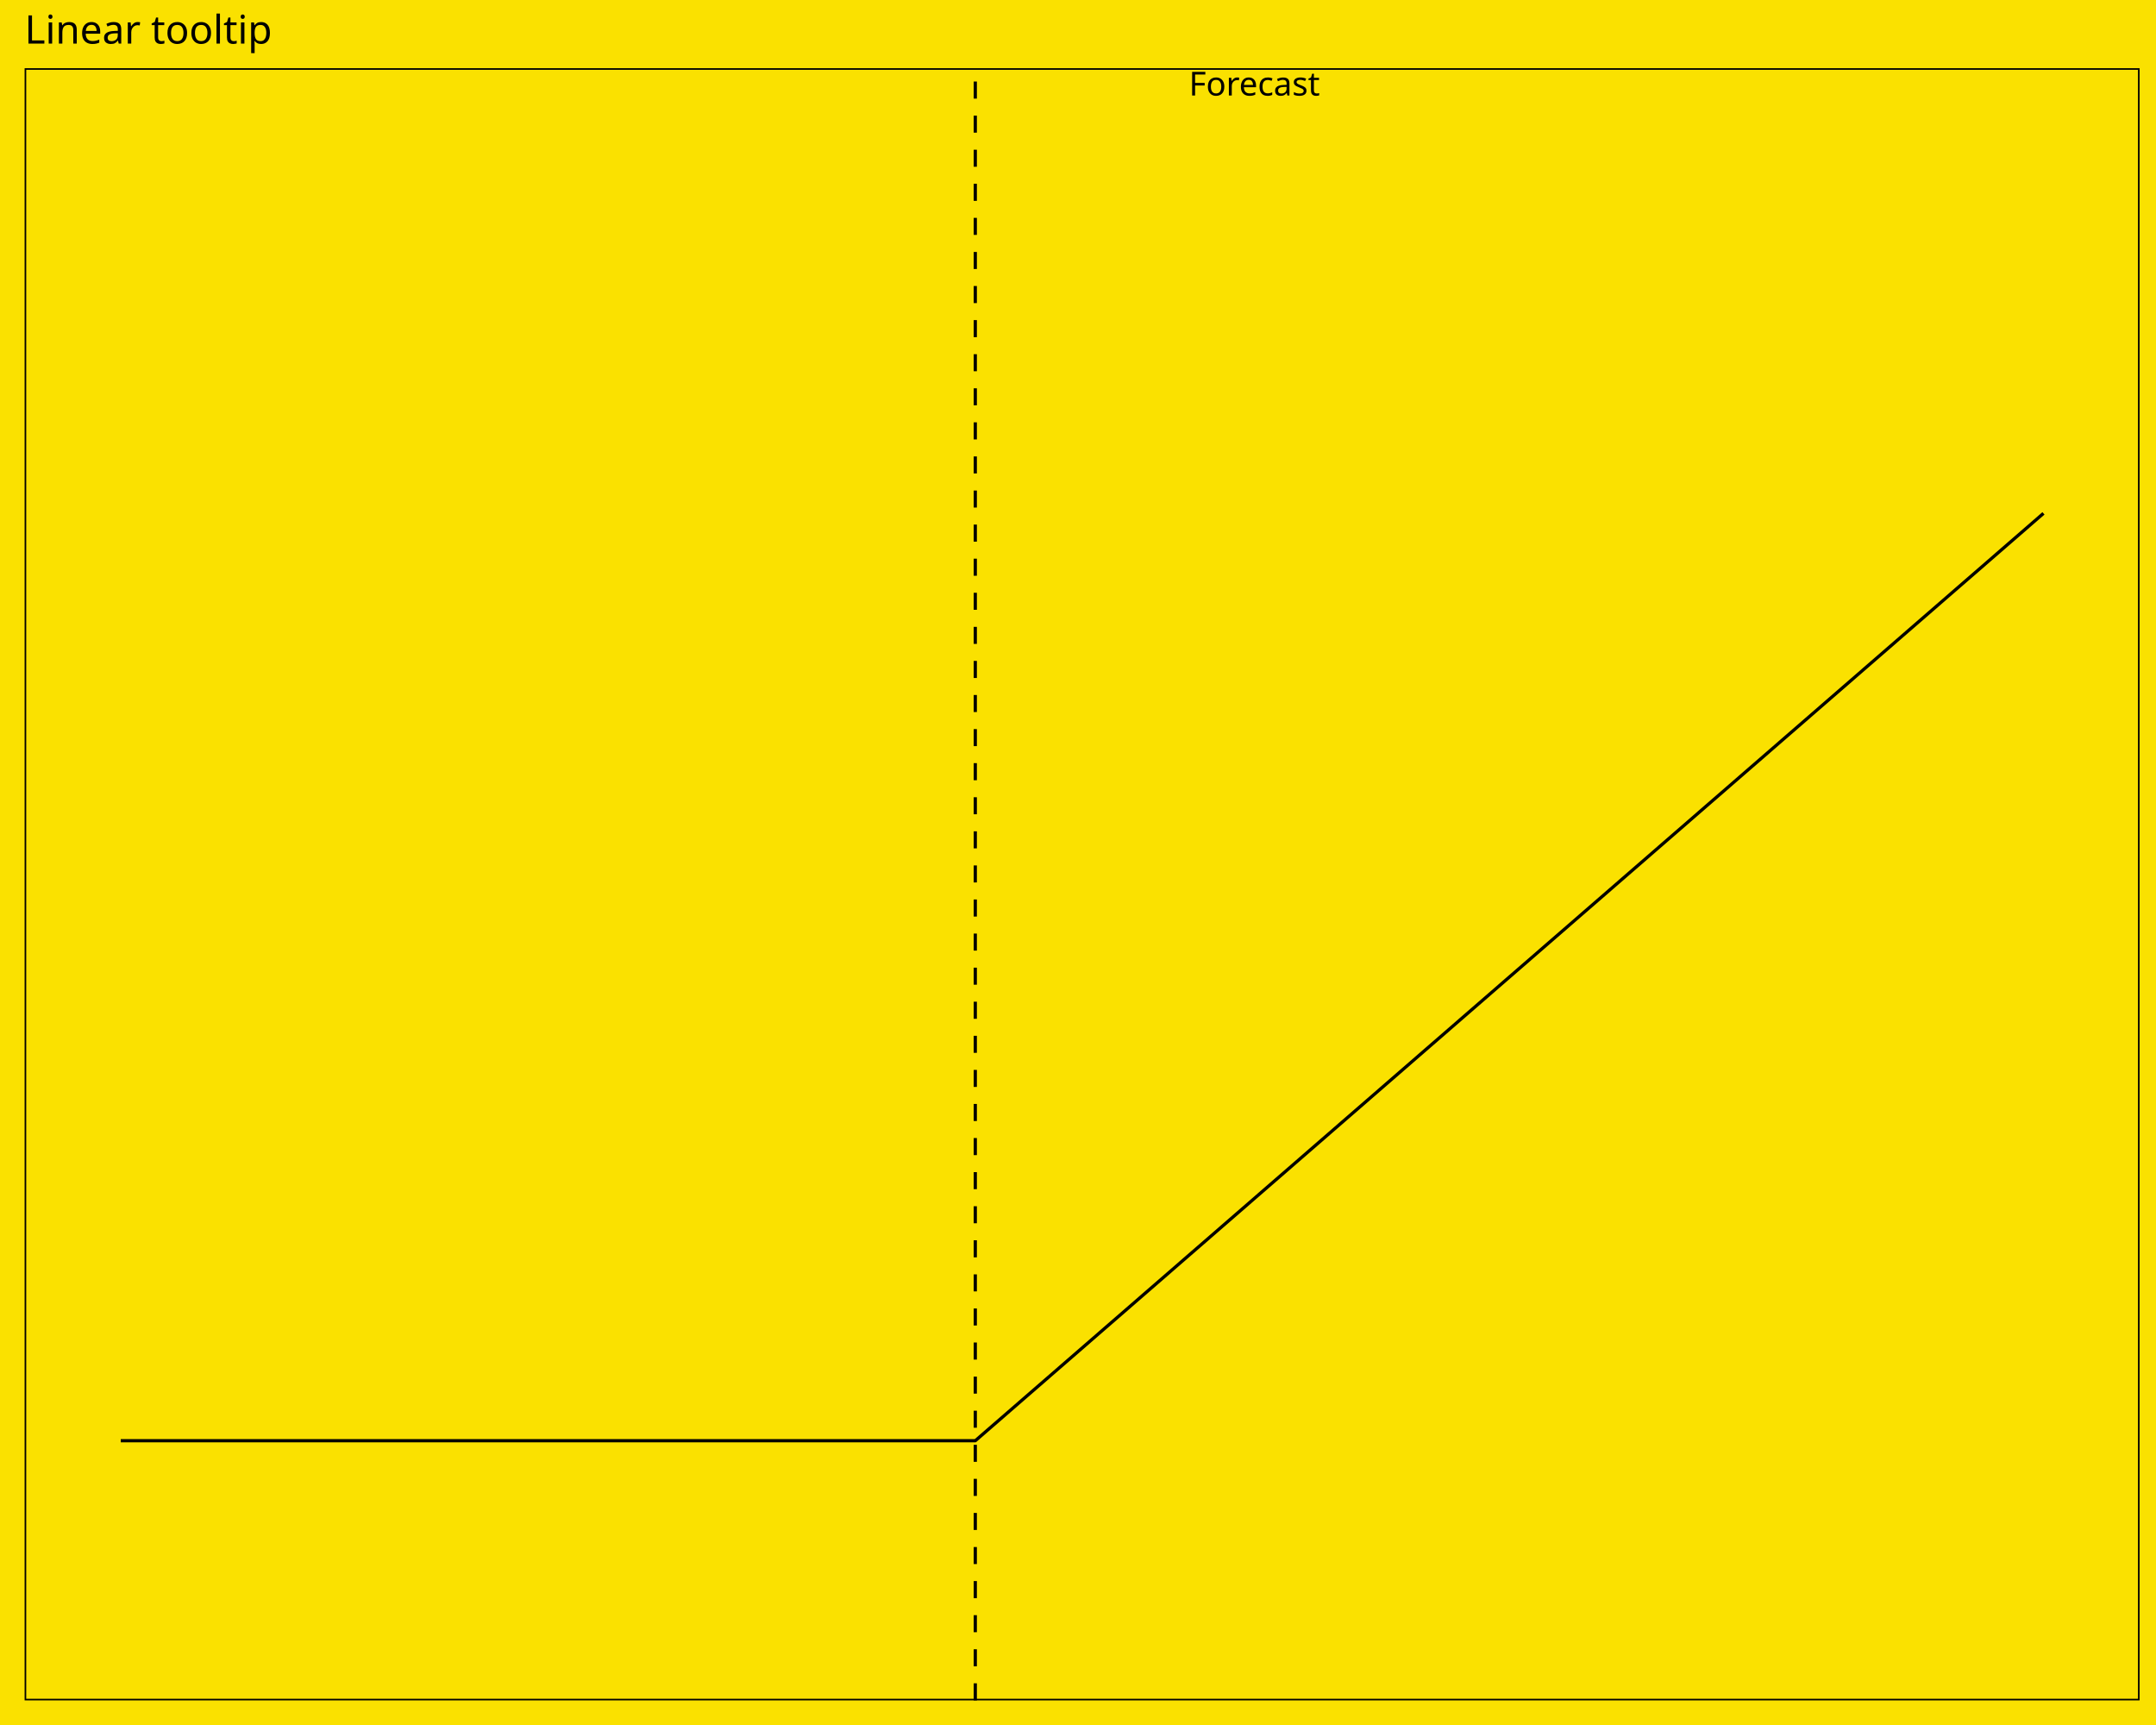
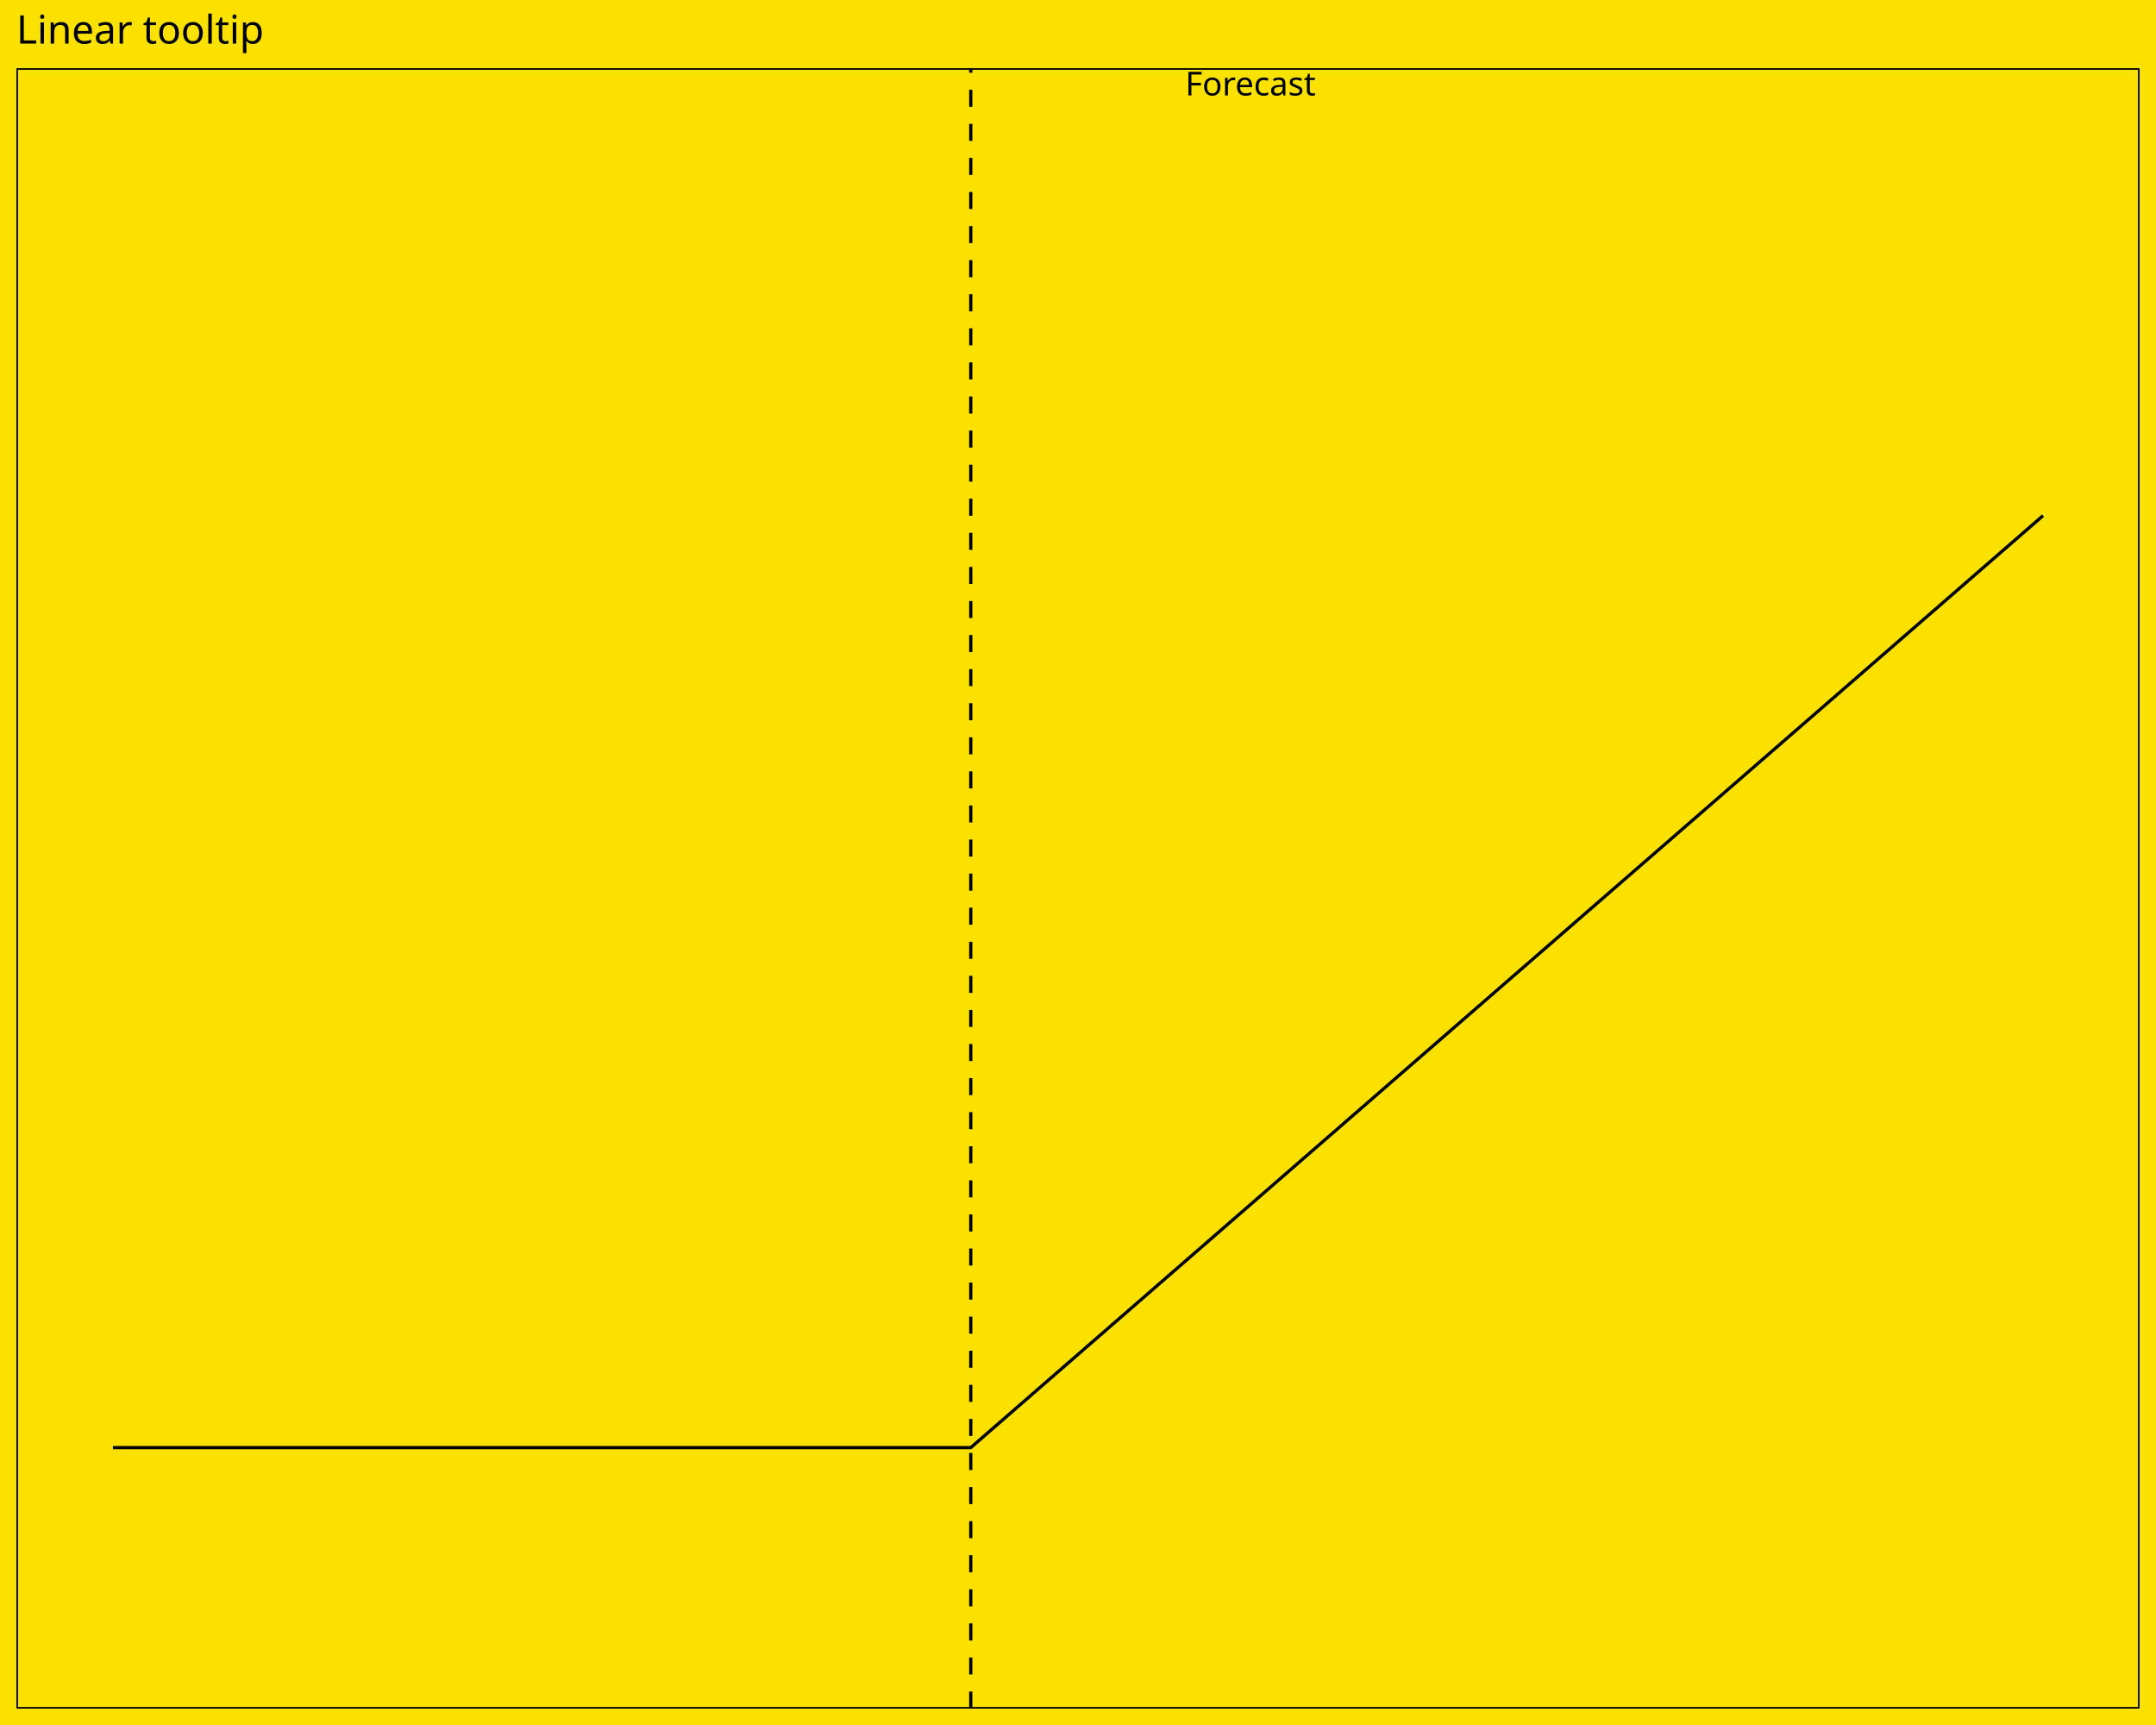
<svg xmlns="http://www.w3.org/2000/svg" class="svglite" data-engine-version="2.0" width="720.00pt" height="576.00pt" viewBox="0 0 720.00 576.00">
  <defs>
    <style type="text/css">
    .svglite line, .svglite polyline, .svglite polygon, .svglite path, .svglite rect, .svglite circle {
      fill: none;
      stroke: #000000;
      stroke-linecap: round;
      stroke-linejoin: round;
      stroke-miterlimit: 10.00;
    }
  </style>
  </defs>
  <rect width="100%" height="100%" style="stroke: none; fill: #FFFFFF;" />
  <defs>
    <clipPath id="cpMC4wMHw3MjAuMDB8MC4wMHw1NzYuMDA=">
      <rect x="0.00" y="0.00" width="720.00" height="576.00" />
    </clipPath>
  </defs>
  <g clip-path="url(#cpMC4wMHw3MjAuMDB8MC4wMHw1NzYuMDA=)">
    <rect x="0.00" y="0.00" width="720.00" height="576.00" style="stroke-width: 1.07; stroke: #FAE100; fill: #FAE100;" />
  </g>
  <defs>
-     <clipPath id="cpOC4yMnw3MTQuNTJ8MjIuNzh8NTY3Ljc4">
-       <rect x="8.22" y="22.78" width="706.30" height="545.00" />
+     <clipPath id="cpNS40OHw3MTQuNTJ8MjIuNzh8NTcwLjUy">
+       <rect x="5.48" y="22.78" width="709.04" height="547.74" />
    </clipPath>
  </defs>
-   <g clip-path="url(#cpOC4yMnw3MTQuNTJ8MjIuNzh8NTY3Ljc4)">
-     <rect x="8.22" y="22.78" width="706.30" height="545.00" style="stroke-width: 1.07; stroke: #FAE100; fill: #FAE100;" />
-     <polyline points="40.32,481.08 111.67,481.08 183.01,481.08 254.35,481.08 325.70,481.08 397.04,419.15 468.39,357.21 539.73,295.28 611.07,233.35 682.42,171.42 " style="stroke-width: 1.07; stroke-linecap: butt;" />
-     <line x1="325.70" y1="567.78" x2="325.70" y2="22.78" style="stroke-width: 1.07; stroke-dasharray: 5.69,5.69; stroke-linecap: butt;" />
-     <text x="397.04" y="31.90" style="font-size: 11.04px; font-family: sans;" textLength="42.96px" lengthAdjust="spacingAndGlyphs">Forecast</text>
-     <rect x="8.22" y="22.78" width="706.30" height="545.00" style="stroke-width: 1.07;" />
+   <g clip-path="url(#cpNS40OHw3MTQuNTJ8MjIuNzh8NTcwLjUy)">
+     <rect x="5.48" y="22.78" width="709.04" height="547.74" style="stroke-width: 1.07; stroke: #FAE100; fill: #FAE100;" />
+     <polyline points="37.71,483.38 109.33,483.38 180.95,483.38 252.57,483.38 324.19,483.38 395.81,421.14 467.43,358.89 539.05,296.65 610.67,234.41 682.29,172.17 " style="stroke-width: 1.07; stroke-linecap: butt;" />
+     <line x1="324.19" y1="570.52" x2="324.19" y2="22.78" style="stroke-width: 1.07; stroke-dasharray: 5.69,5.69; stroke-linecap: butt;" />
+     <text x="395.81" y="31.87" style="font-size: 11.00px; font-family: sans;" textLength="42.80px" lengthAdjust="spacingAndGlyphs">Forecast</text>
+     <rect x="5.48" y="22.78" width="709.04" height="547.74" style="stroke-width: 1.07;" />
  </g>
  <g clip-path="url(#cpMC4wMHw3MjAuMDB8MC4wMHw1NzYuMDA=)">
-     <text x="8.22" y="14.56" style="font-size: 13.20px; font-family: sans;" textLength="75.58px" lengthAdjust="spacingAndGlyphs">Linear tooltip</text>
+     <text x="5.48" y="14.56" style="font-size: 13.20px; font-family: sans;" textLength="75.58px" lengthAdjust="spacingAndGlyphs">Linear tooltip</text>
  </g>
</svg>
